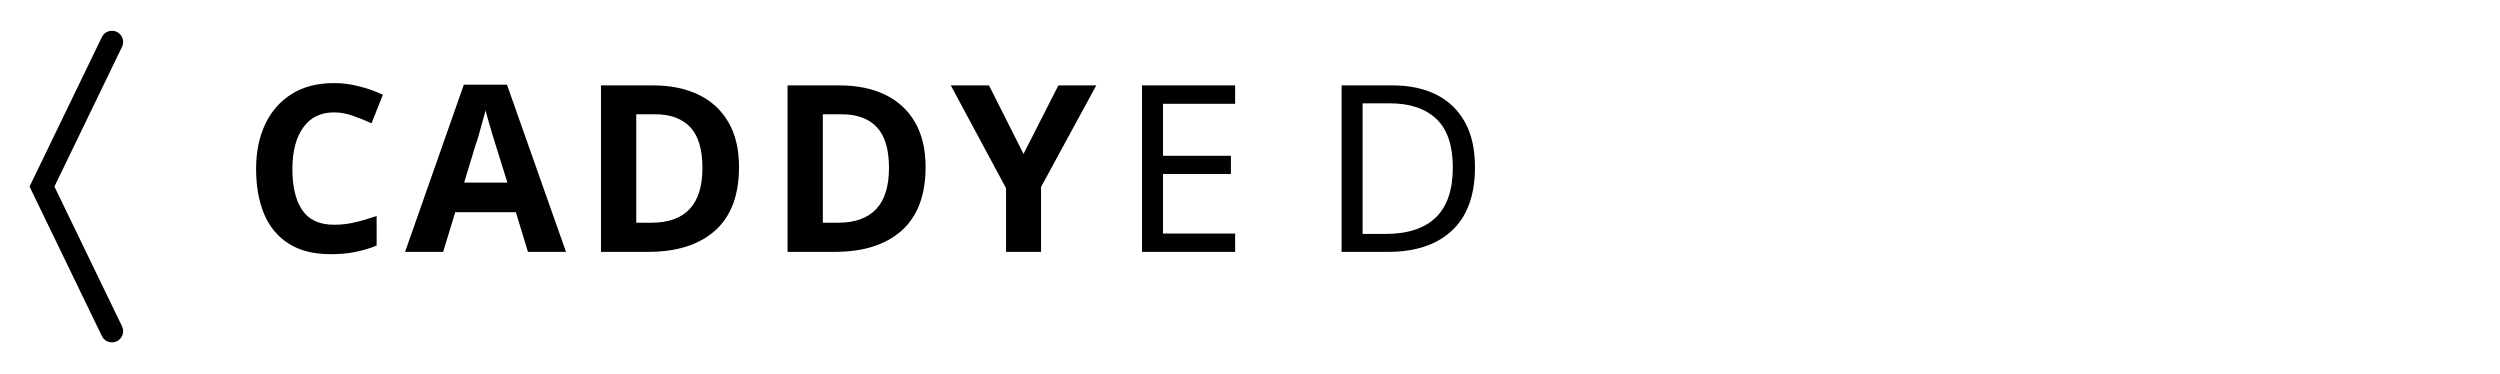
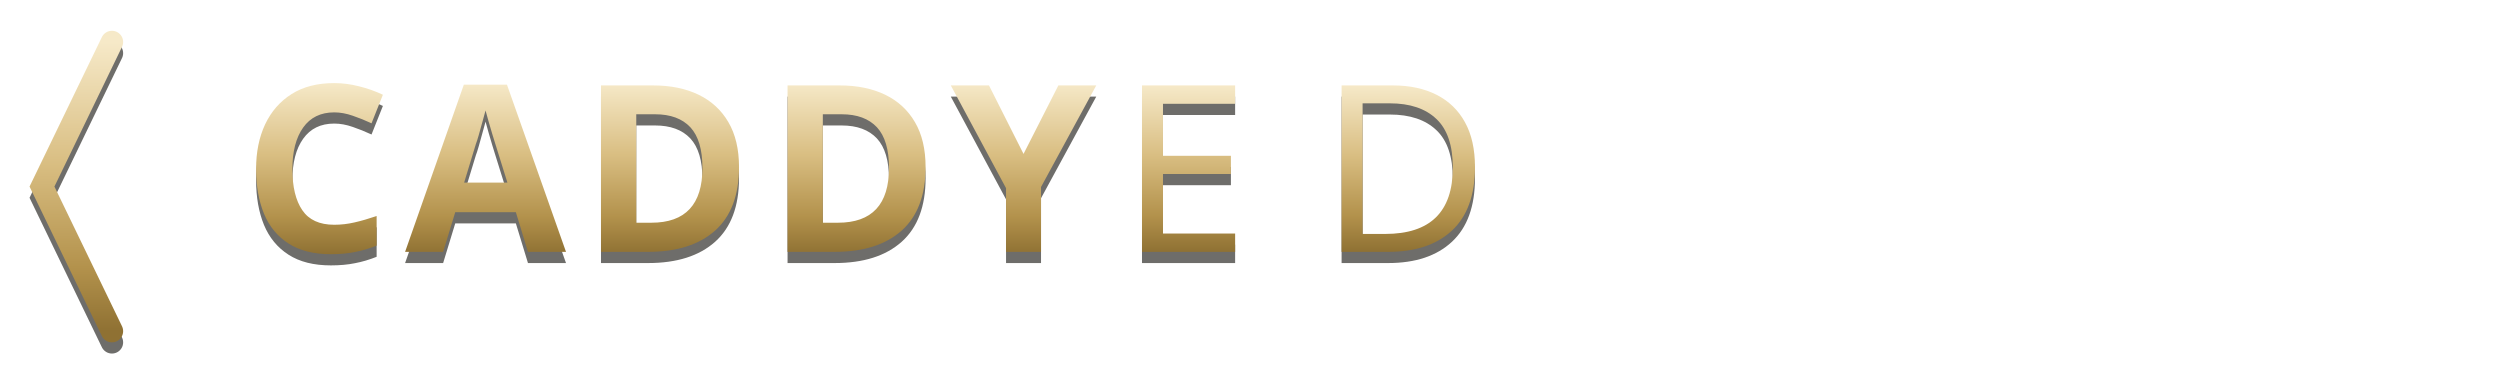
<svg xmlns="http://www.w3.org/2000/svg" viewBox="0 0 268 40" role="img" aria-label="Caddy Ed">
-   <g fill="none" stroke="currentColor" stroke-width="2.4" stroke-linecap="round">
-     <path d="M12 4.5 L4.5 20 L12 35.5" />
+   <defs>
+     <linearGradient id="bronze" x1="0" y1="0" x2="0" y2="1">
+       <stop offset="0" stop-color="#f6e9c8" />
+       <stop offset=".42" stop-color="#d9be82" />
+       <stop offset=".78" stop-color="#b3924c" />
+       <stop offset="1" stop-color="#8f7133" />
+     </linearGradient>
+   </defs>
+   <g fill="#0d0b06" opacity=".6" transform="translate(0 1.2)">
+     <path d="M12 4.5 L4.5 20 L12 35.5" fill="none" stroke="#0d0b06" stroke-width="2.4" stroke-linecap="round" />
+     <text x="26" y="27" font-family="Noto Sans, Segoe UI, system-ui, sans-serif" font-size="25" font-weight="800" letter-spacing="1.5">CADDY</text>
+     <text x="120" y="27" font-family="Noto Sans, Segoe UI, system-ui, sans-serif" font-size="25" font-weight="300" letter-spacing="7.5">ED</text>
  </g>
-   <g fill="currentColor" font-family="Noto Sans, Segoe UI, system-ui, sans-serif" font-size="25" font-weight="800" letter-spacing="1.5">
-     <text x="26" y="27">CADDY</text>
-   </g>
-   <g fill="currentColor" font-family="Noto Sans, Segoe UI, system-ui, sans-serif" font-size="25" font-weight="300" letter-spacing="7.5">
-     <text x="120" y="27">ED</text>
+   <path d="M12 4.5 L4.5 20 L12 35.5" fill="none" stroke="url(#bronze)" stroke-width="2.4" stroke-linecap="round" />
+   <g fill="url(#bronze)" font-family="Noto Sans, Segoe UI, system-ui, sans-serif">
+     <text x="26" y="27" font-size="25" font-weight="800" letter-spacing="1.5">CADDY</text>
+     <text x="120" y="27" font-size="25" font-weight="300" letter-spacing="7.5">ED</text>
  </g>
</svg>
